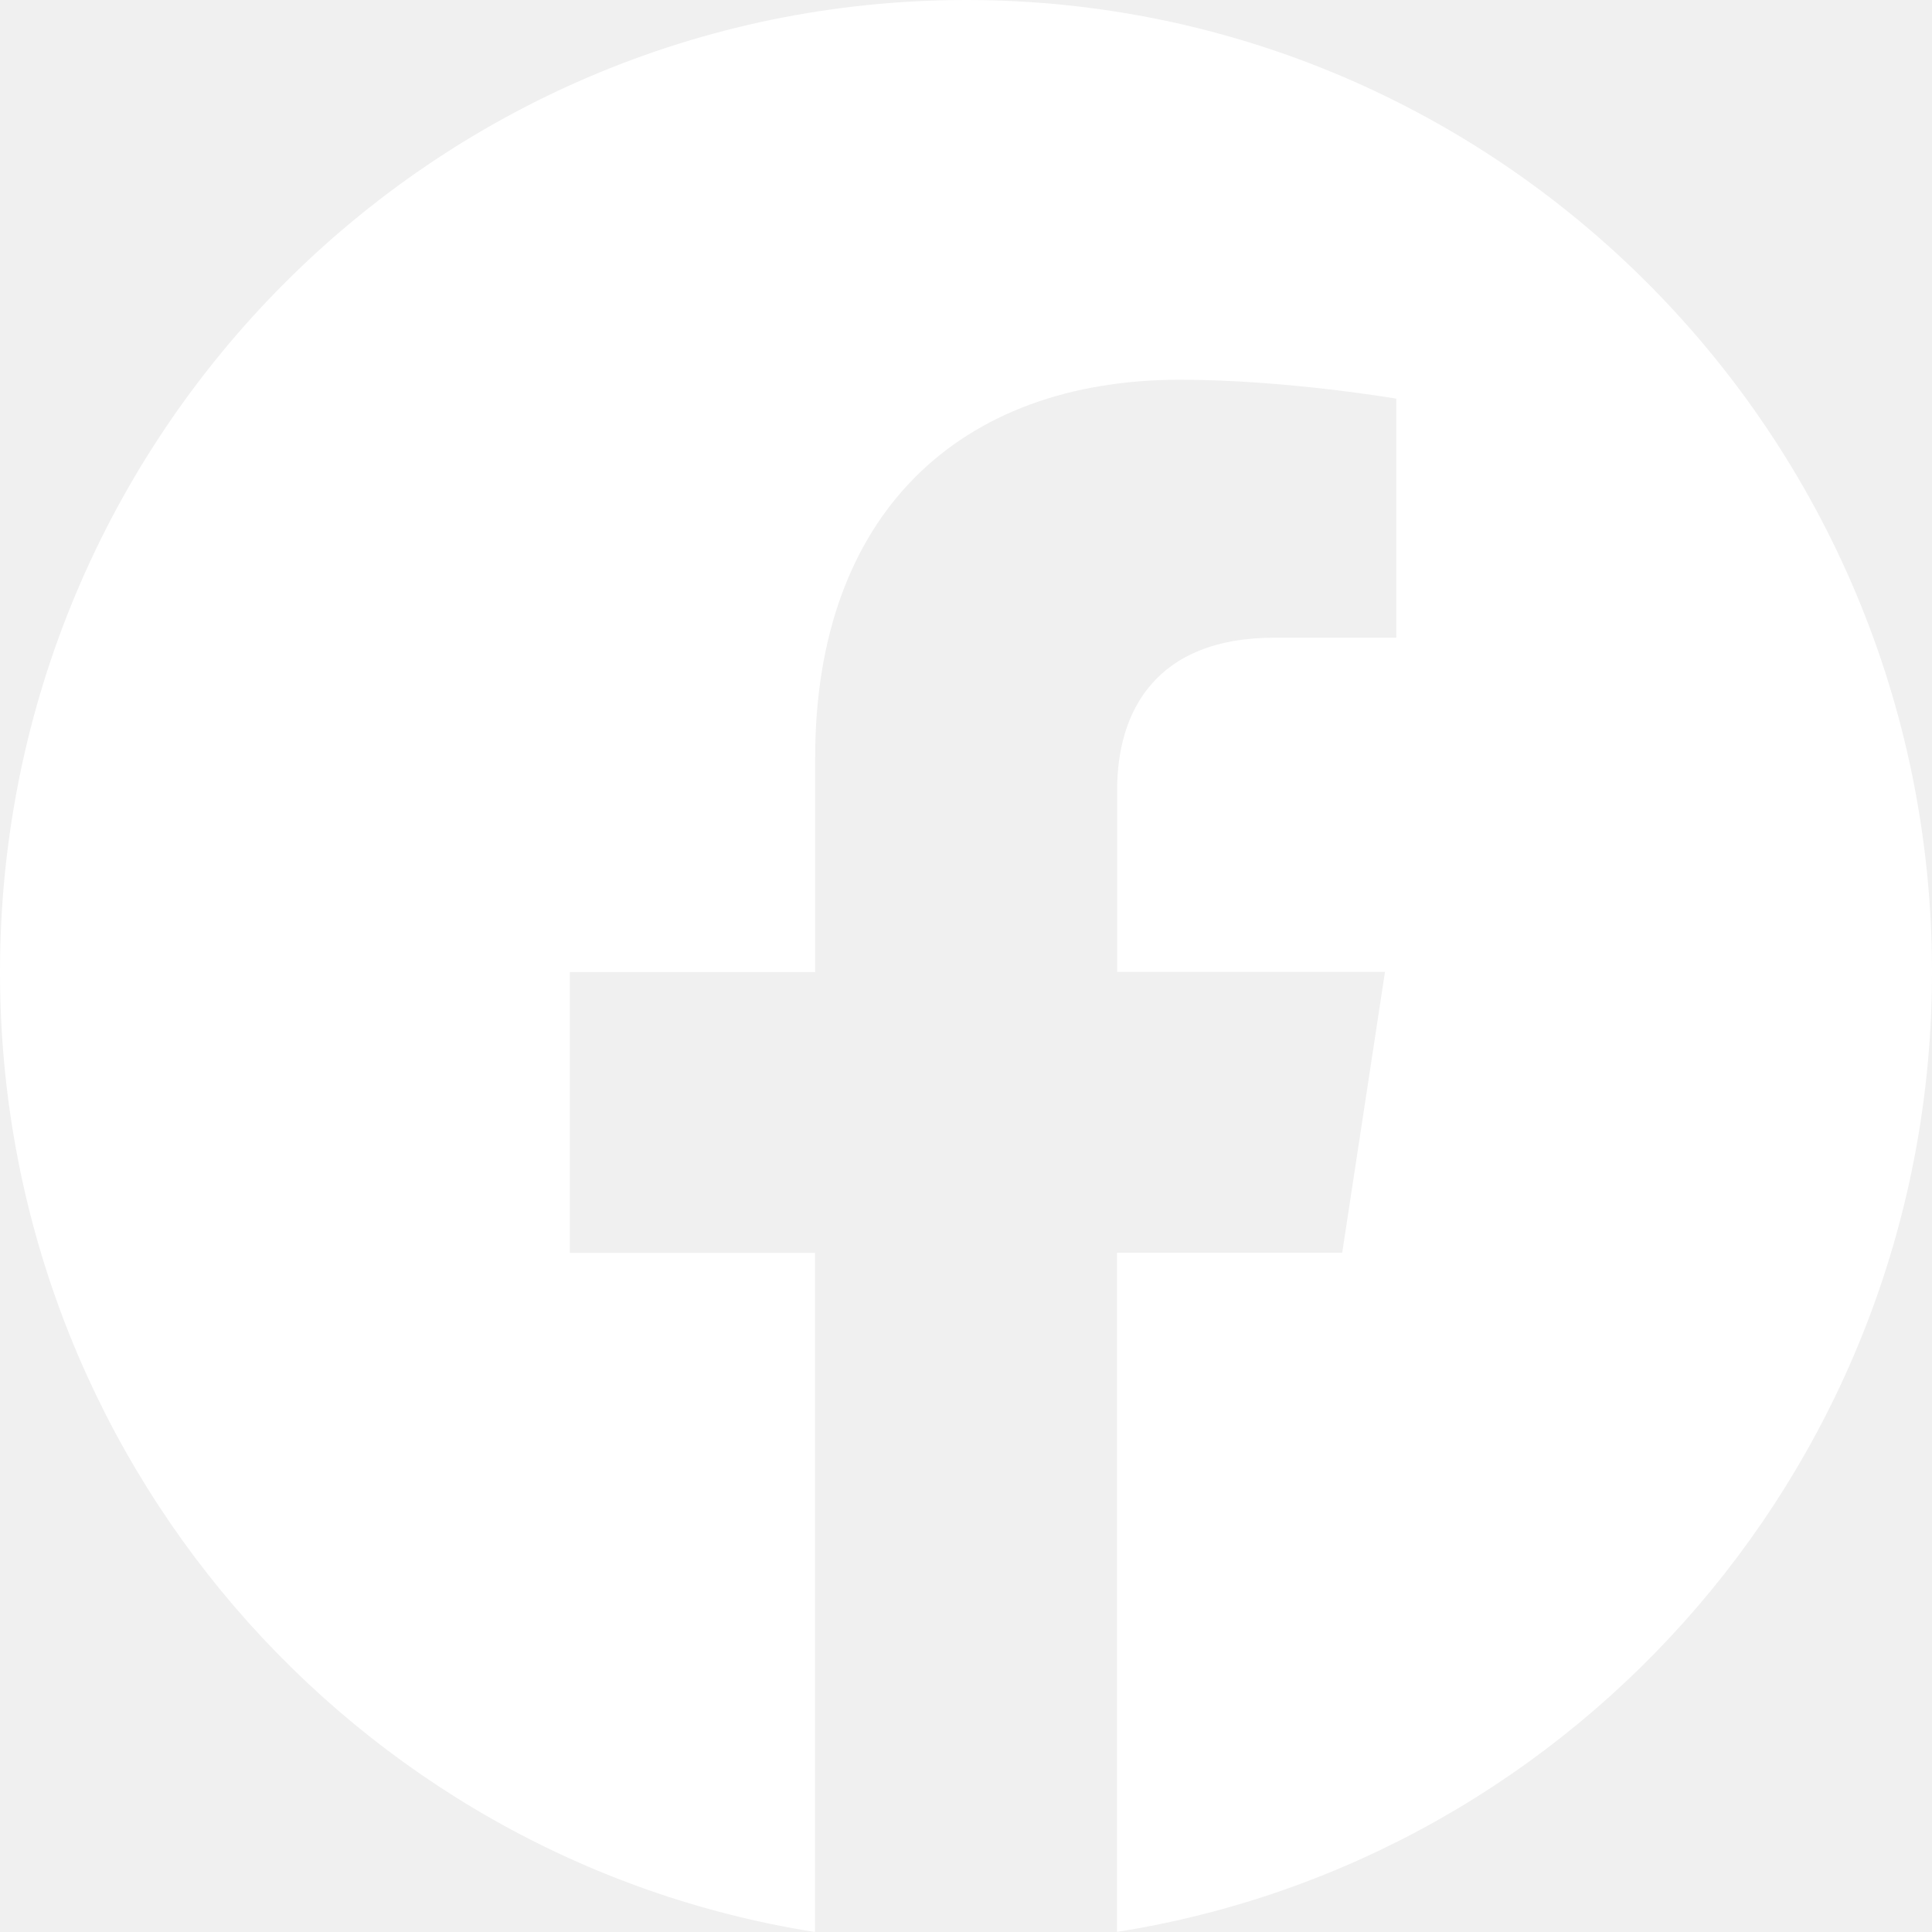
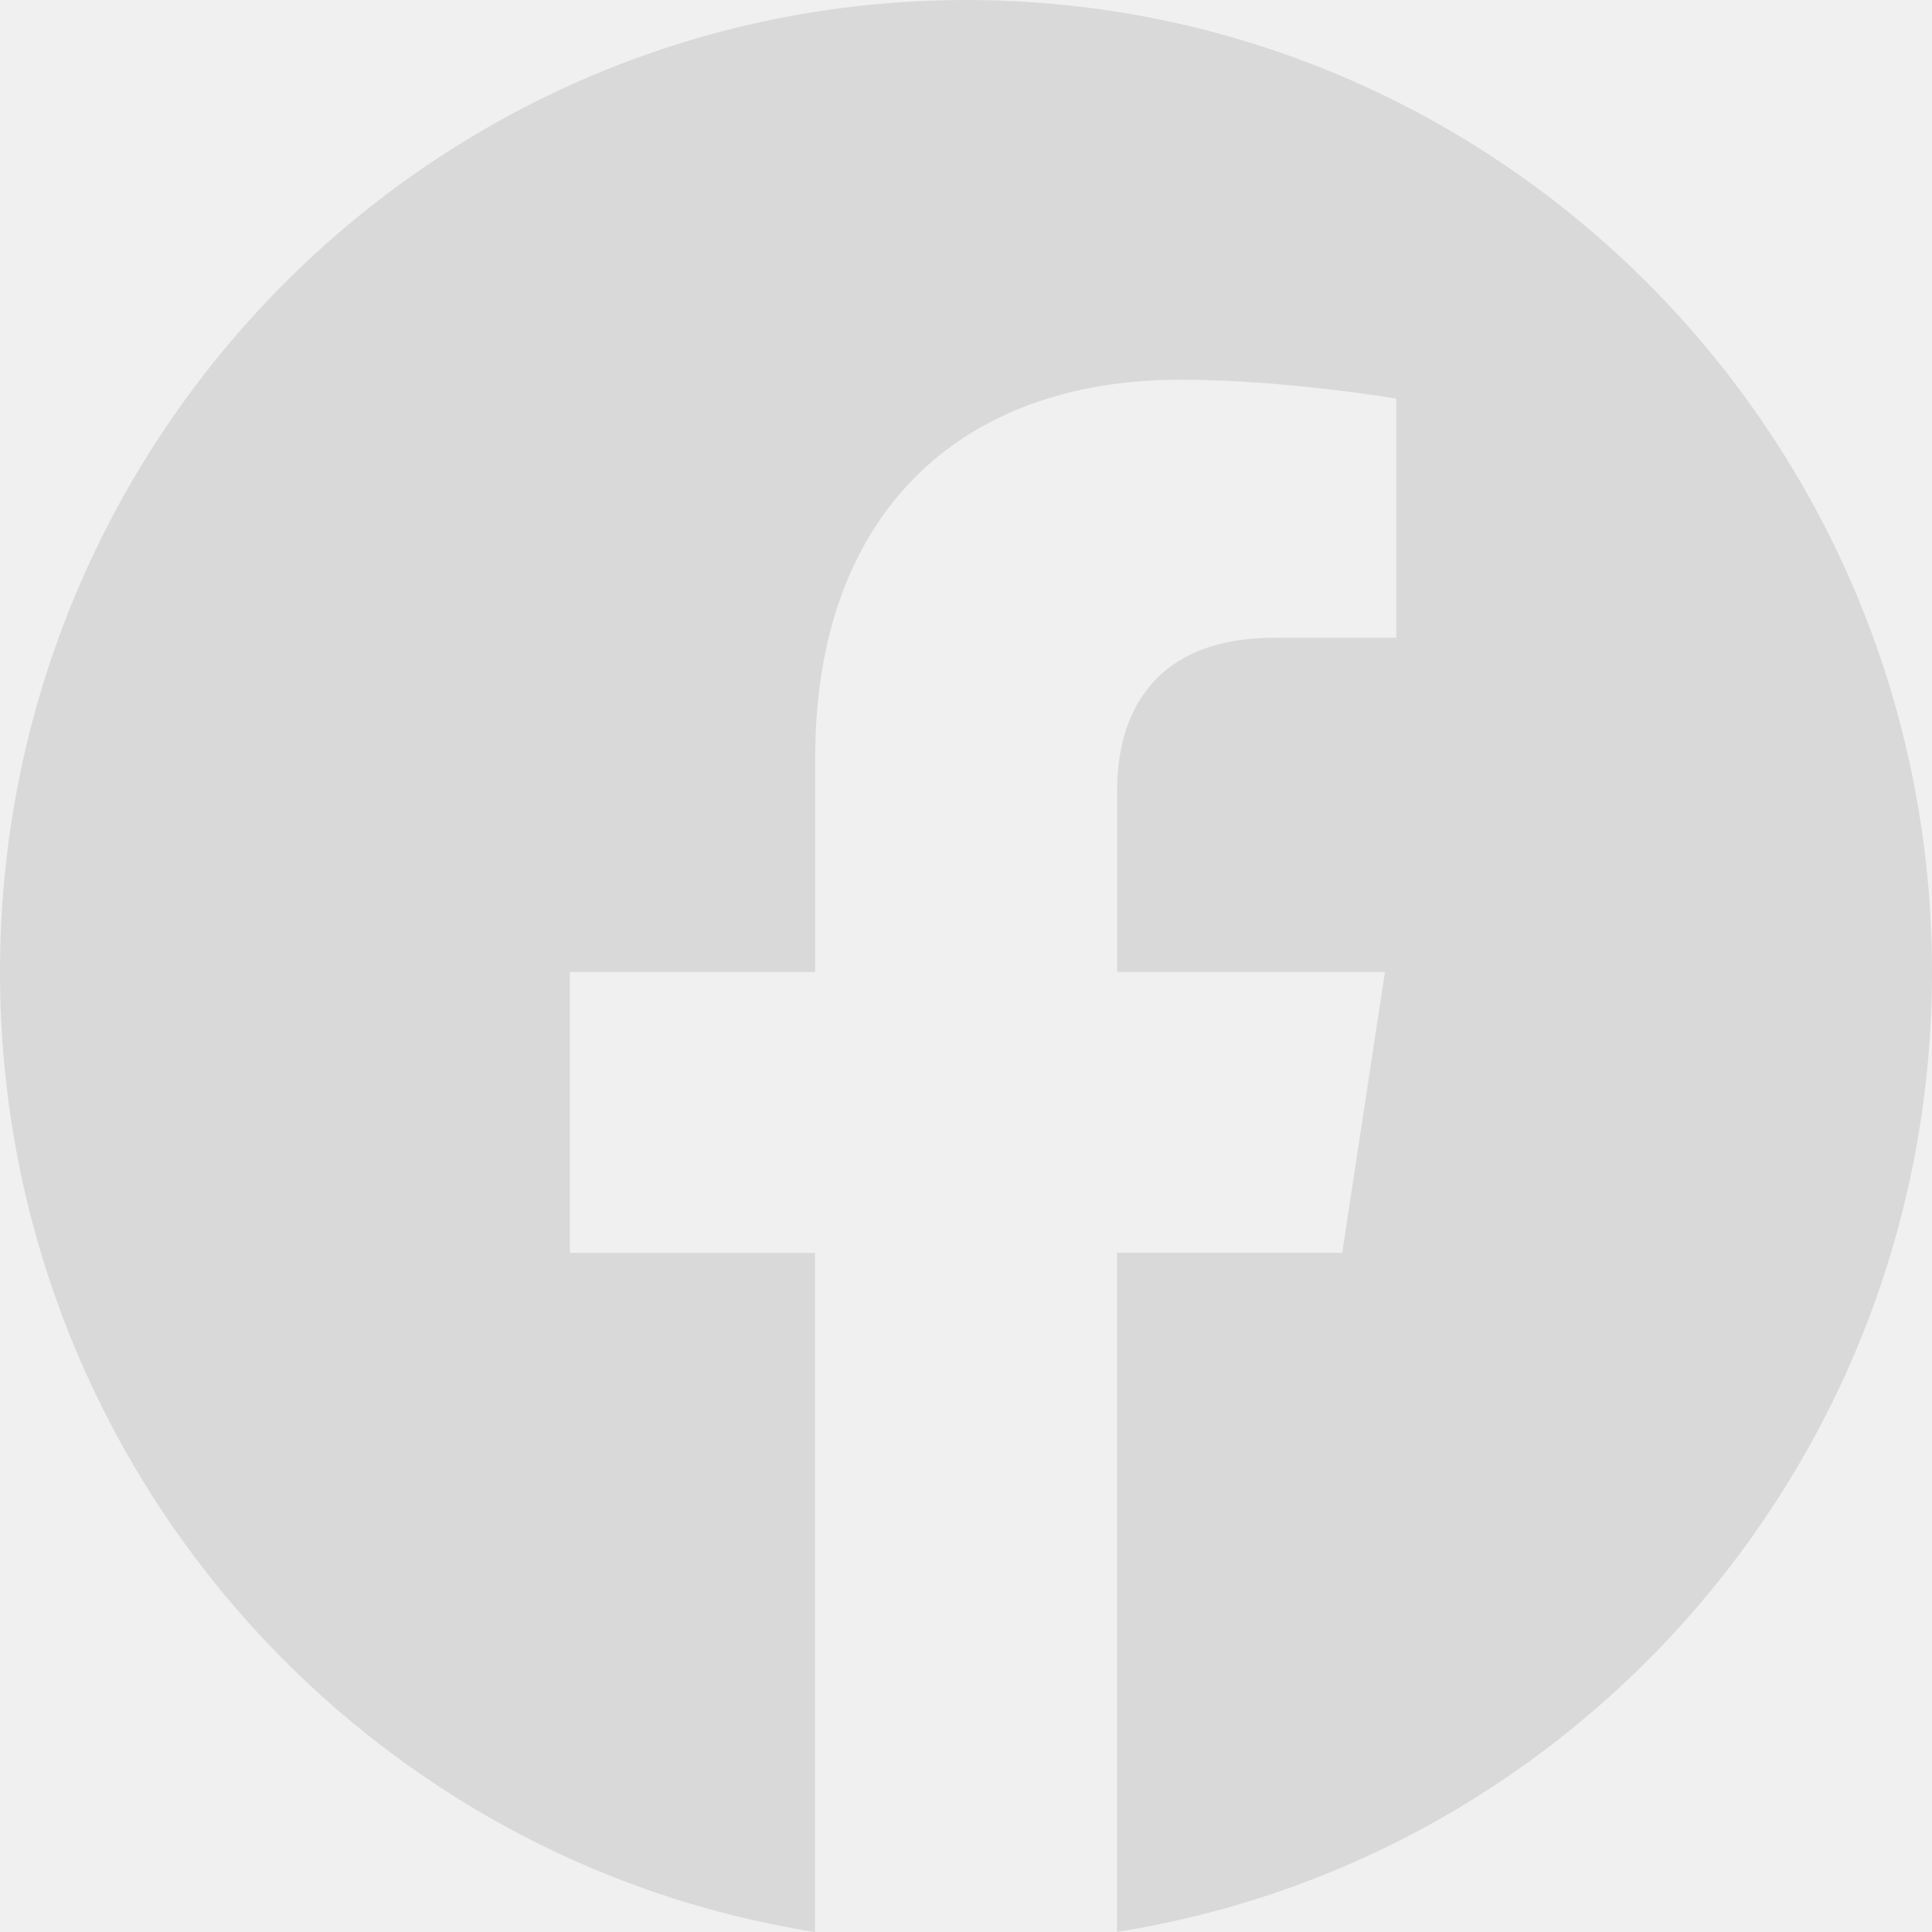
- <svg xmlns="http://www.w3.org/2000/svg" width="29" height="29" viewBox="0 0 29 29" fill="none">
-   <path d="M29 14.589C29 6.531 22.508 0 14.502 0C6.492 0.002 0 6.531 0 14.591C0 21.87 5.303 27.905 12.233 29V18.806H8.554V14.591H12.236V11.374C12.236 7.718 14.402 5.7 17.713 5.7C19.301 5.7 20.959 5.984 20.959 5.984V9.572H19.13C17.331 9.572 16.769 10.698 16.769 11.852V14.589H20.789L20.147 18.804H16.767V28.998C23.697 27.904 29 21.869 29 14.589Z" fill="white" />
+ <svg xmlns="http://www.w3.org/2000/svg" width="67" height="67" viewBox="0 0 67 67" fill="none">
+   <path d="M67 33.705C67 15.09 52.002 0 33.504 0C14.998 0.004 0 15.09 0 33.709C0 50.528 12.251 64.471 28.262 67L28.262 43.448L19.762 43.448V33.709L28.27 33.709L28.27 26.277C28.27 17.832 33.274 13.168 40.923 13.168C44.591 13.168 48.422 13.825 48.422 13.825L48.422 22.116H44.198C40.04 22.116 38.742 24.716 38.742 27.383V33.705H48.029L46.547 43.444H38.738L38.738 66.996C54.749 64.467 67 50.524 67 33.705Z" fill="#D9D9D9" />
</svg>
